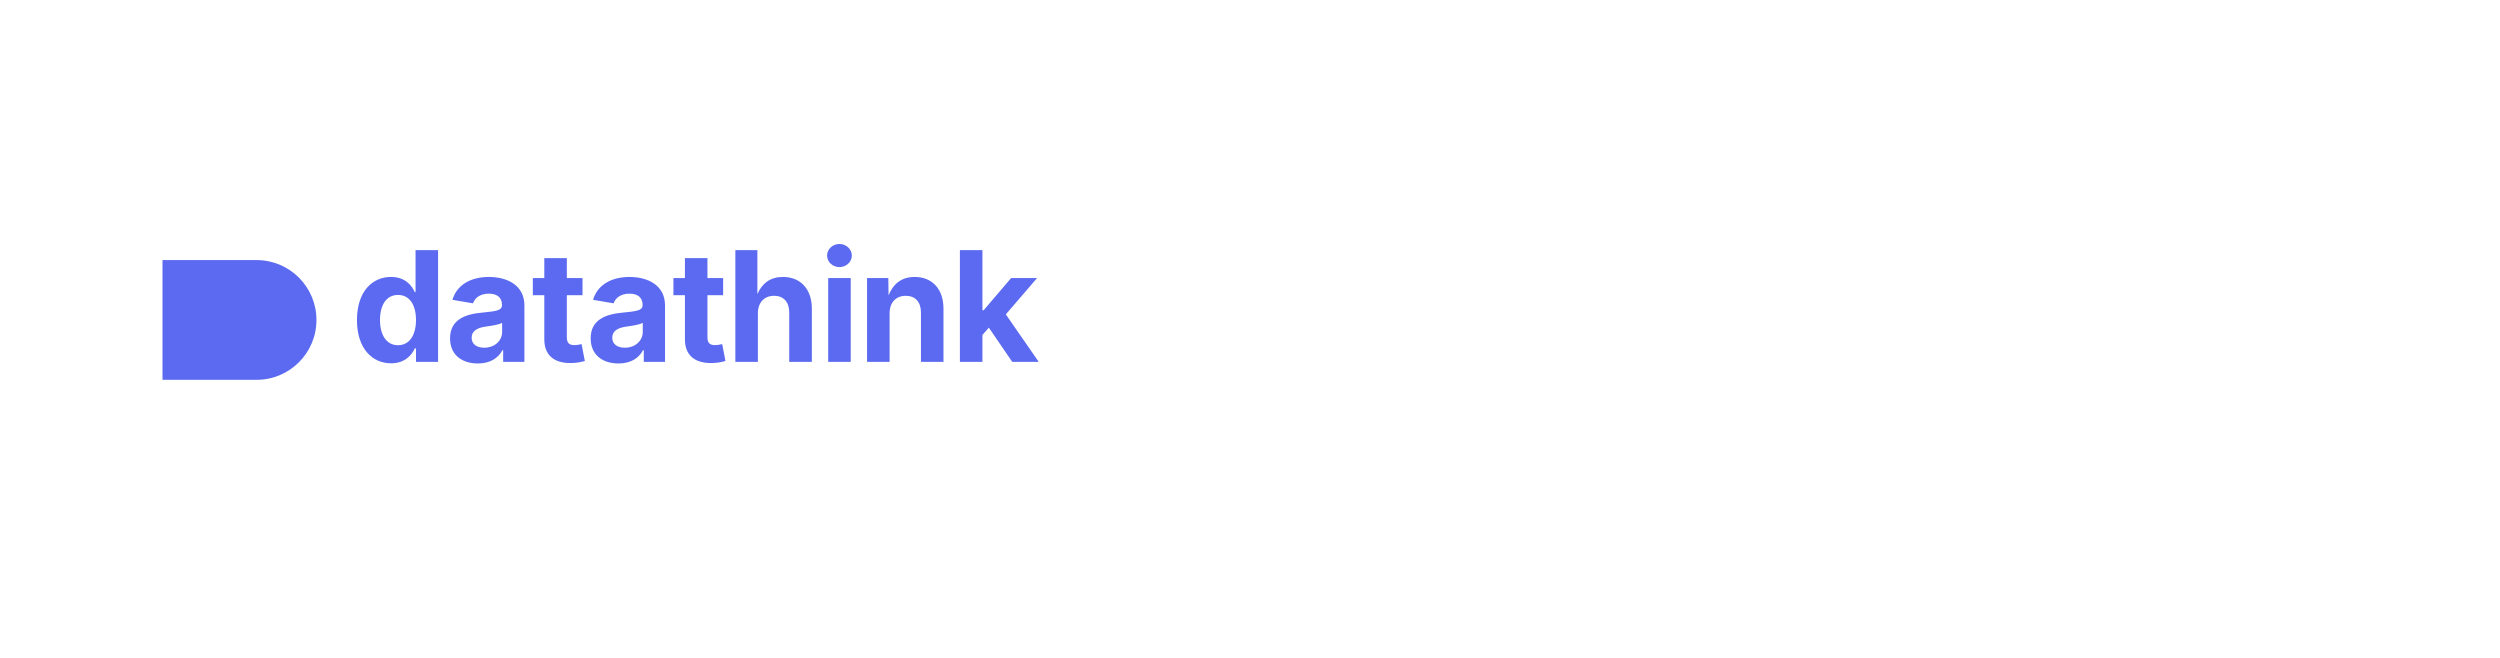
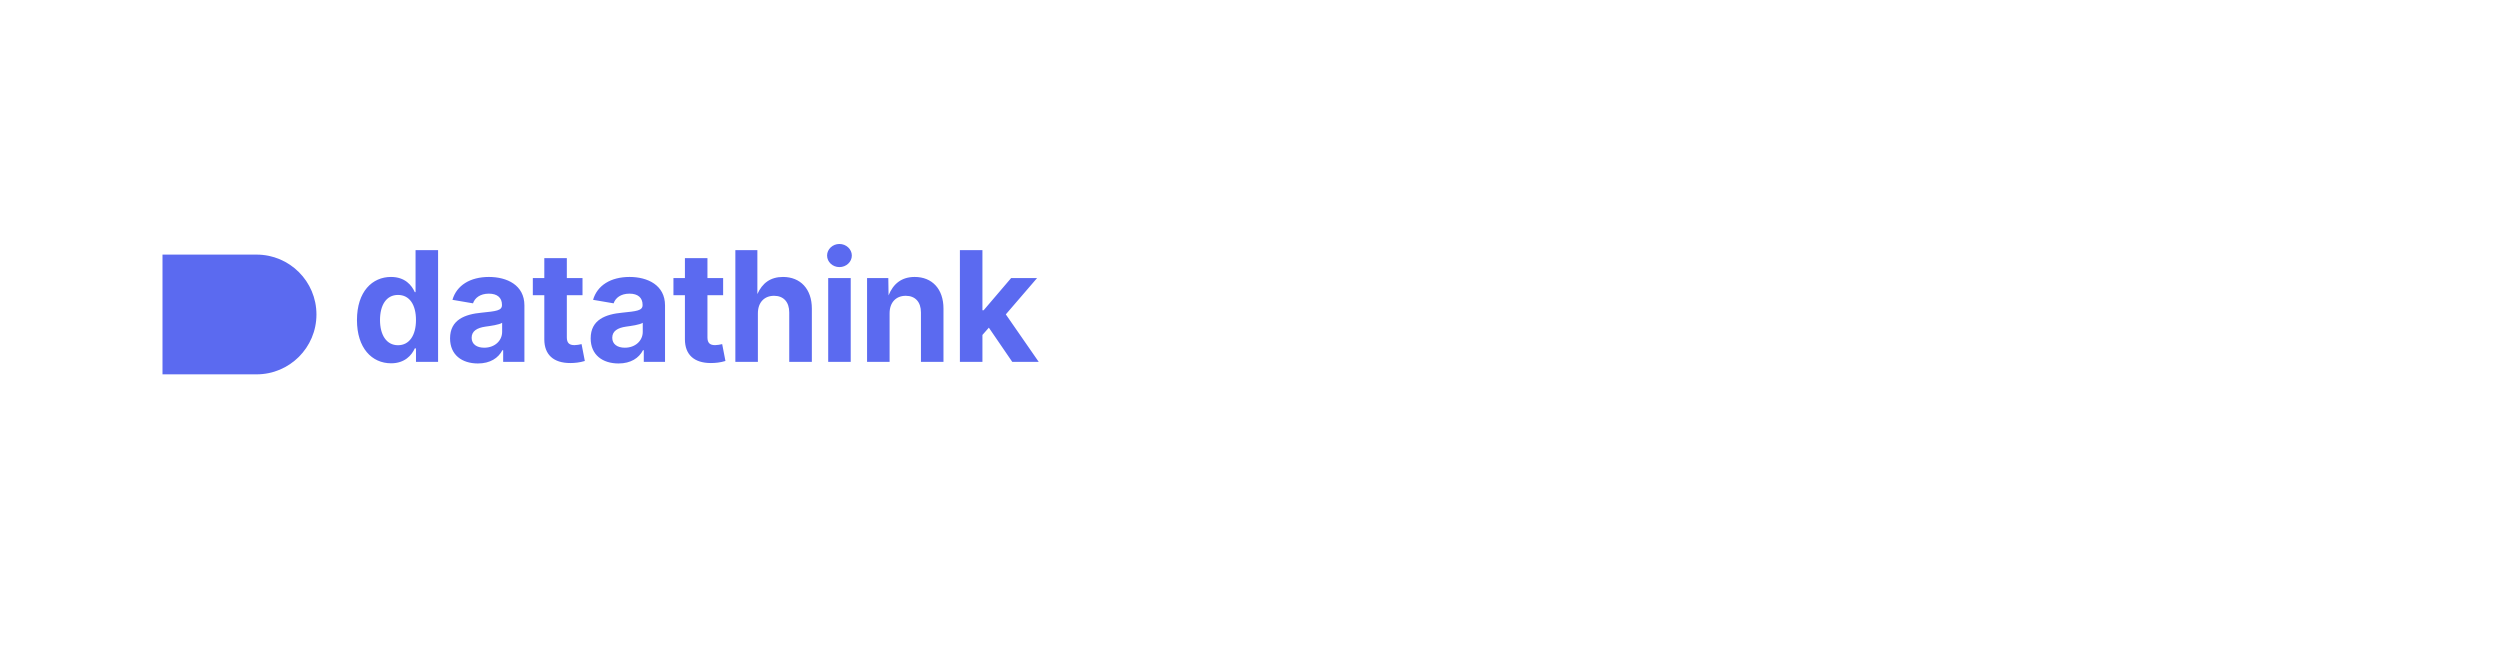
<svg xmlns="http://www.w3.org/2000/svg" width="456" height="120" viewBox="0 0 456 120" role="img" aria-labelledby="title desc">
-   <g id="monogram" transform="translate(0,10) scale(0.78)">
+   <g id="monogram" transform="translate(0,9) scale(0.78)">
    <g transform="translate(12,0)">
      <g transform="translate(18,32)">
        <path d="M8 72 V16 H30 A14 14 0 0 1 30 44 H8 Z" fill="#5B6AF0" />
      </g>
    </g>
  </g>
  <g id="wordmark" transform="translate(58,32)">
    <text x="6" y="34" font-family="Inter, Helvetica, Arial, sans-serif" font-weight="700" font-size="28" letter-spacing="-0.5" fill="#5B6AF0">datathink</text>
  </g>
</svg>
